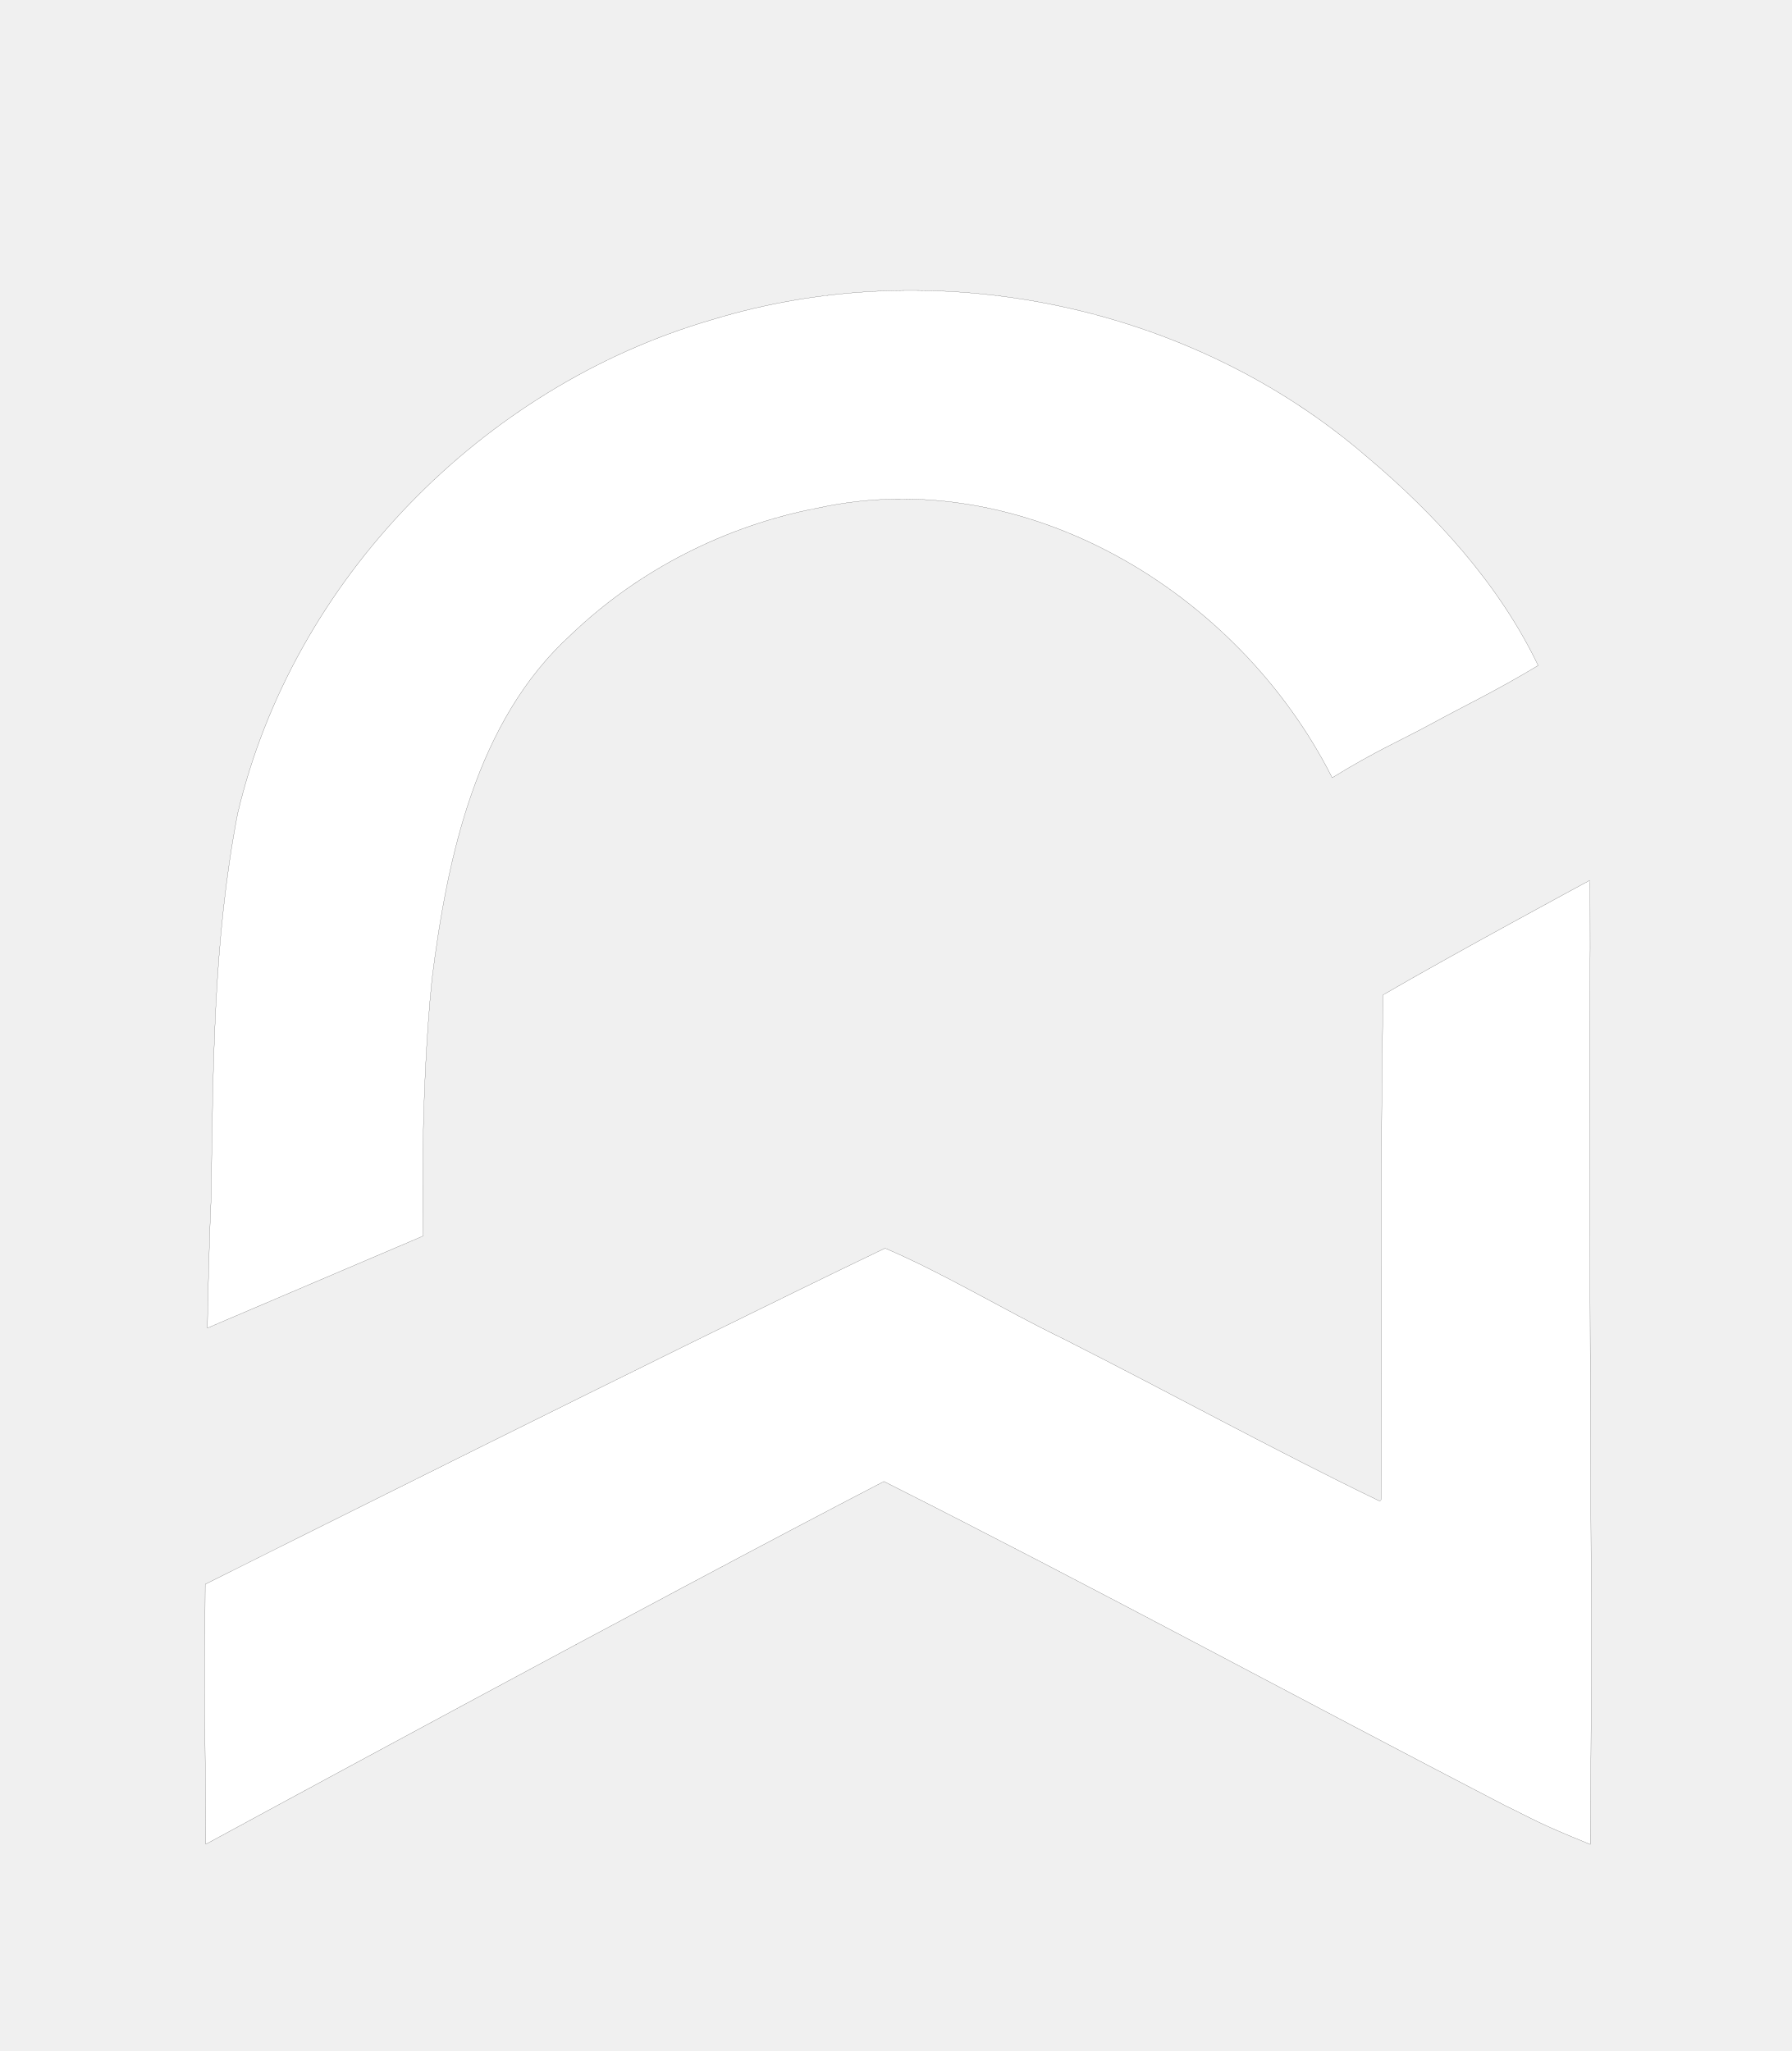
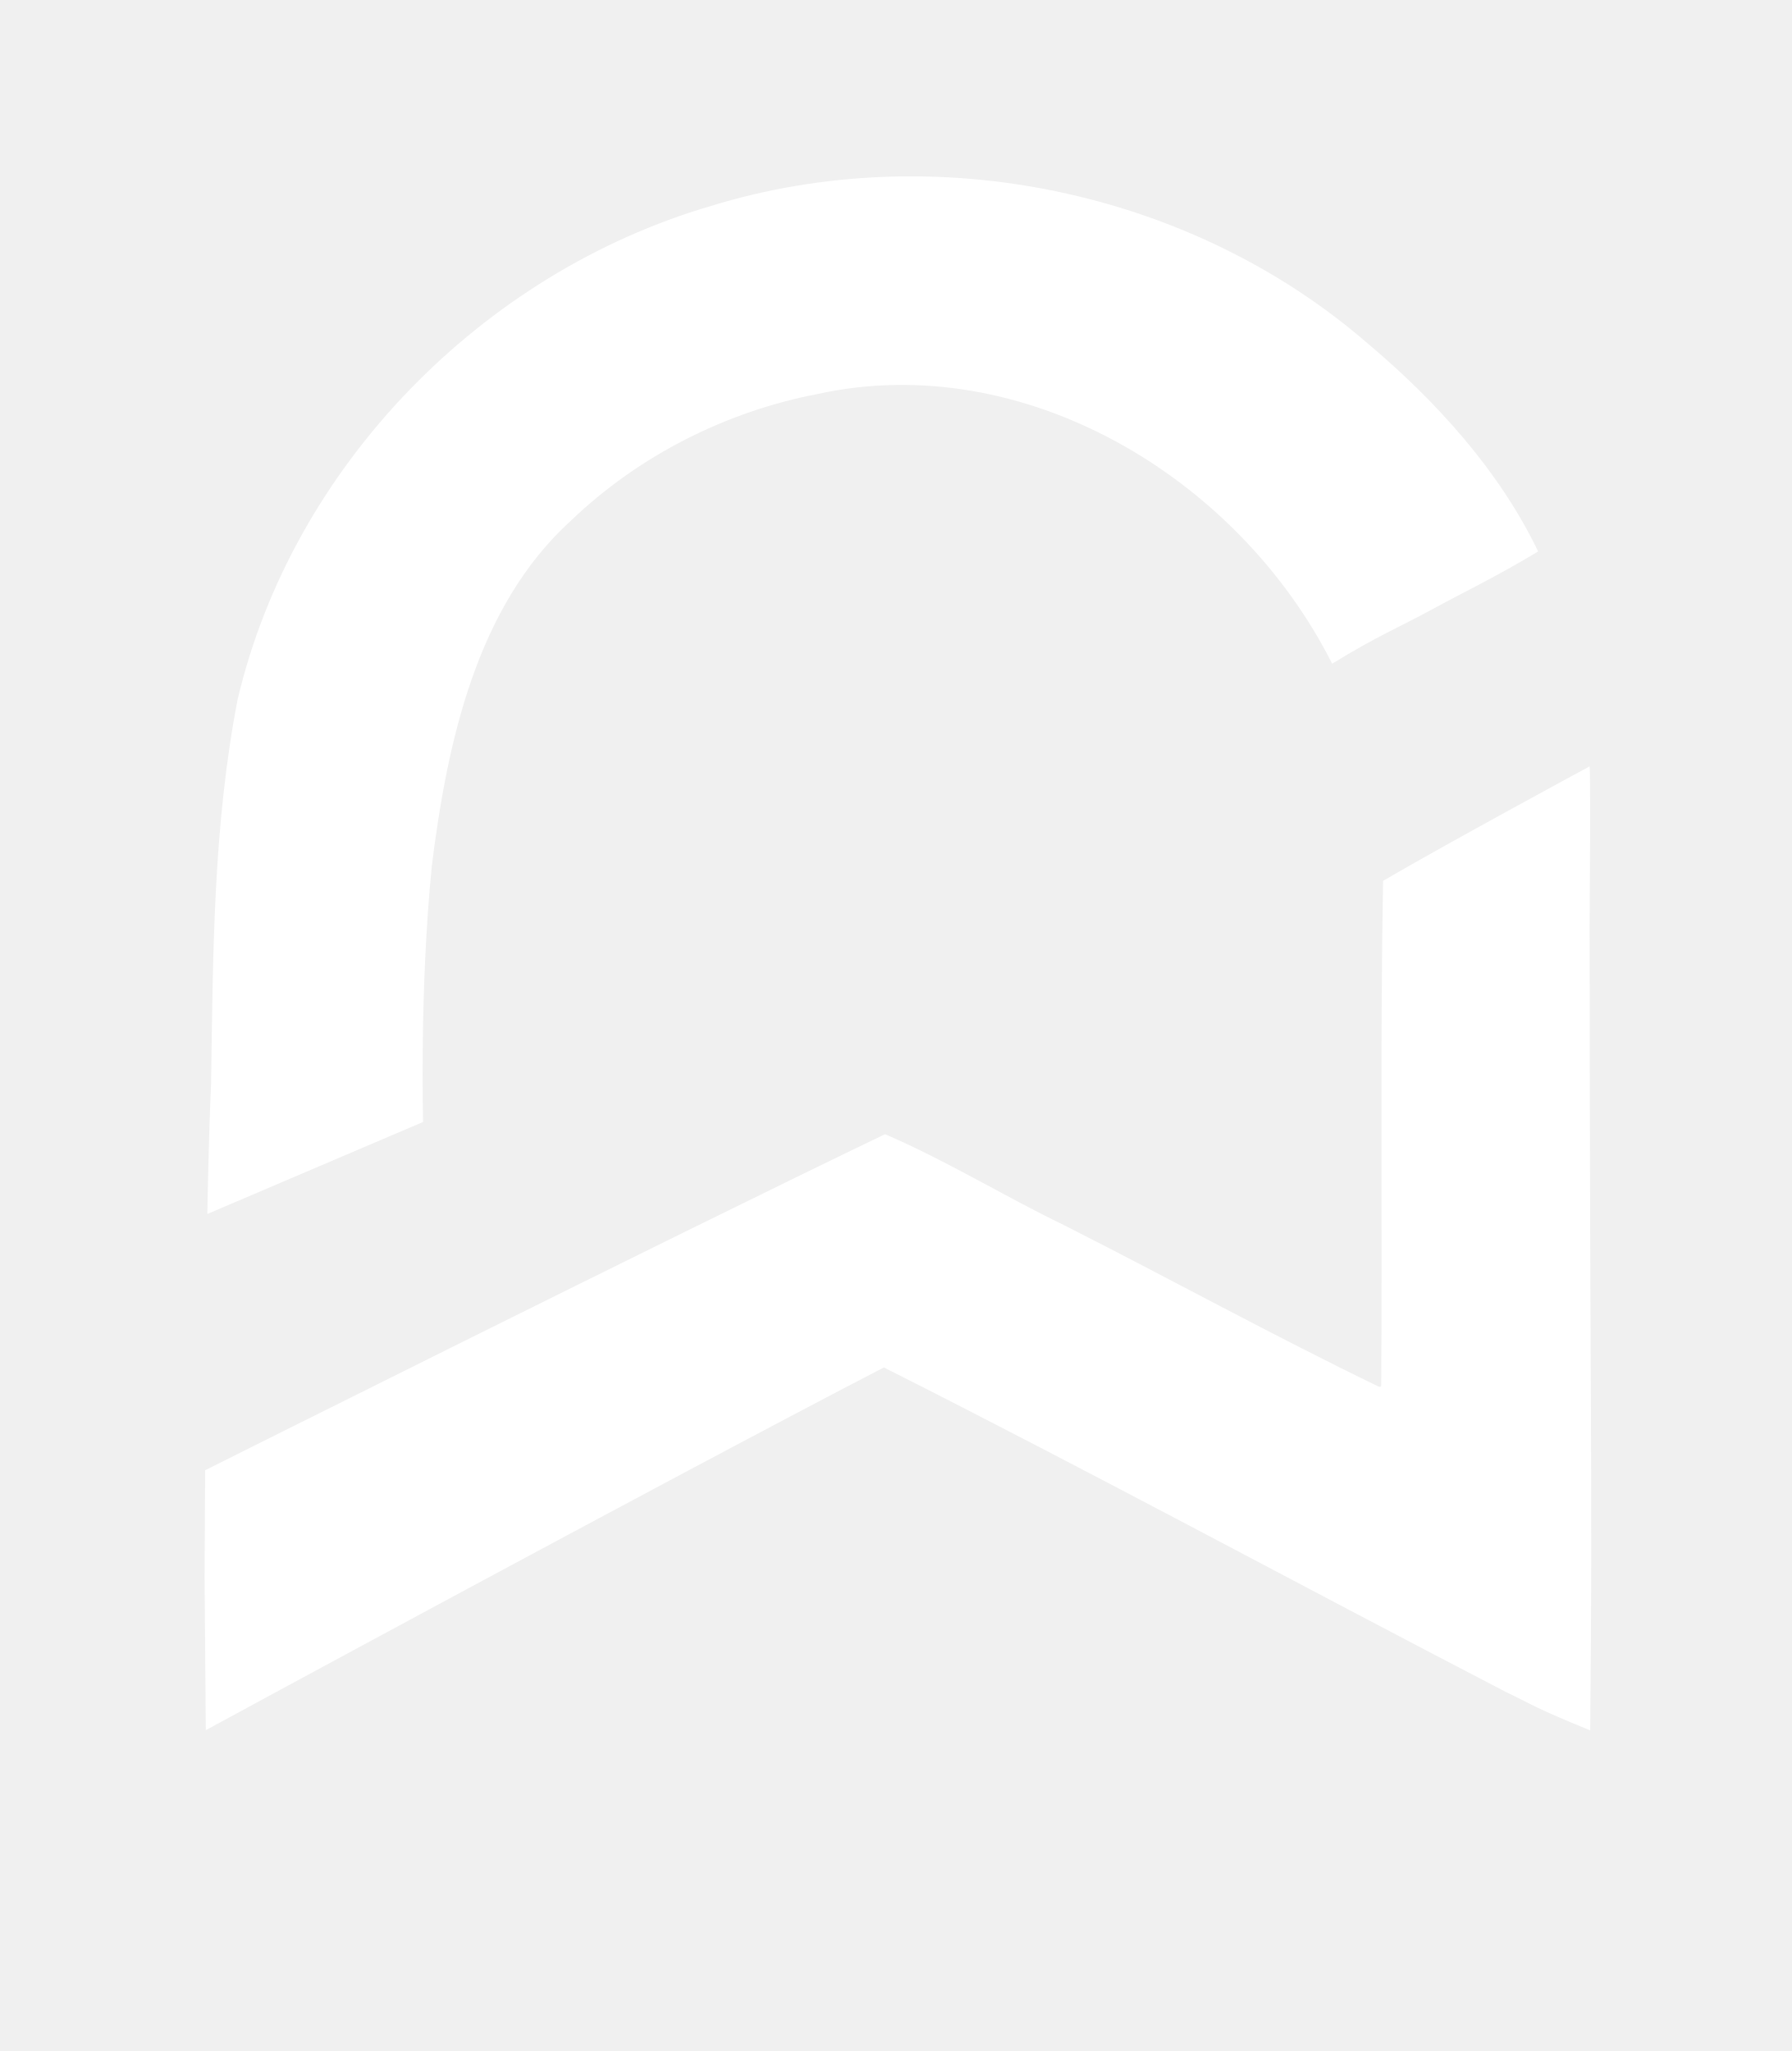
- <svg xmlns="http://www.w3.org/2000/svg" viewBox="-2083.865 -2384.865 24887.73 28499.73" fill="white" stroke="currentColor" stroke-width="2">
+ <svg xmlns="http://www.w3.org/2000/svg" viewBox="-2083 -800 24887 28499" fill="white">
  <path d="M 5850.375,6433.365 C 4529.868,7631.791 4129.303,9535.478 3917.411,11222.297 3744.336,12942.645 3795.063,14789.962 3795.063,14789.962 l -2997.25,1278.31 c 0,0 16.723,-1044.756 51.42,-1801.966 28.451,-1800.601 26.13,-3573.543 369.506,-5349.489 763.904,-3238.075 3395.34,-5925.878 6577.25,-6855.287 3100.297,-952.979 6656.018,-220.327 9111.108,1900.731 958.241,805.544 1839.664,1775.625 2379.655,2900.533 -620.041,371 -970.903,531.35 -1456.853,796.11 -467.948,254.952 -784.751,381.194 -1404.802,763.091 C 15107.969,5813.793 12124.08,4052.39 9282.139,4673.451 8003.958,4917.754 6790.512,5531.785 5850.375,6433.365 Z M 17106.221,18457.004 c 17.483,-2337.069 -16.263,-4689.773 26.096,-7017.395 909.364,-532.139 2869.715,-1590.698 2869.715,-1590.698 0,0 16.349,16.584 -0.04,2225.967 4.556,7463.004 43.509,7436.913 8.025,11168.989 -770.788,-314.933 -763.997,-337.523 -1178.34,-537.423 C 15950.77,21211.659 13091.786,19660.042 10196.888,18200.735 7093.35,19810.033 775.973,23241.056 775.973,23241.056 l -16.584,-2124.596 7.679,-1487.171 c 0,0 6467.442,-3238.896 9445.79,-4669.23 845.257,362.171 1650.872,859.419 2484.614,1262.694 1462.854,739.373 2905.276,1534.515 4378.091,2246.665 9.233,0.244 19.911,0.346 26.961,-6.894" />
</svg>
